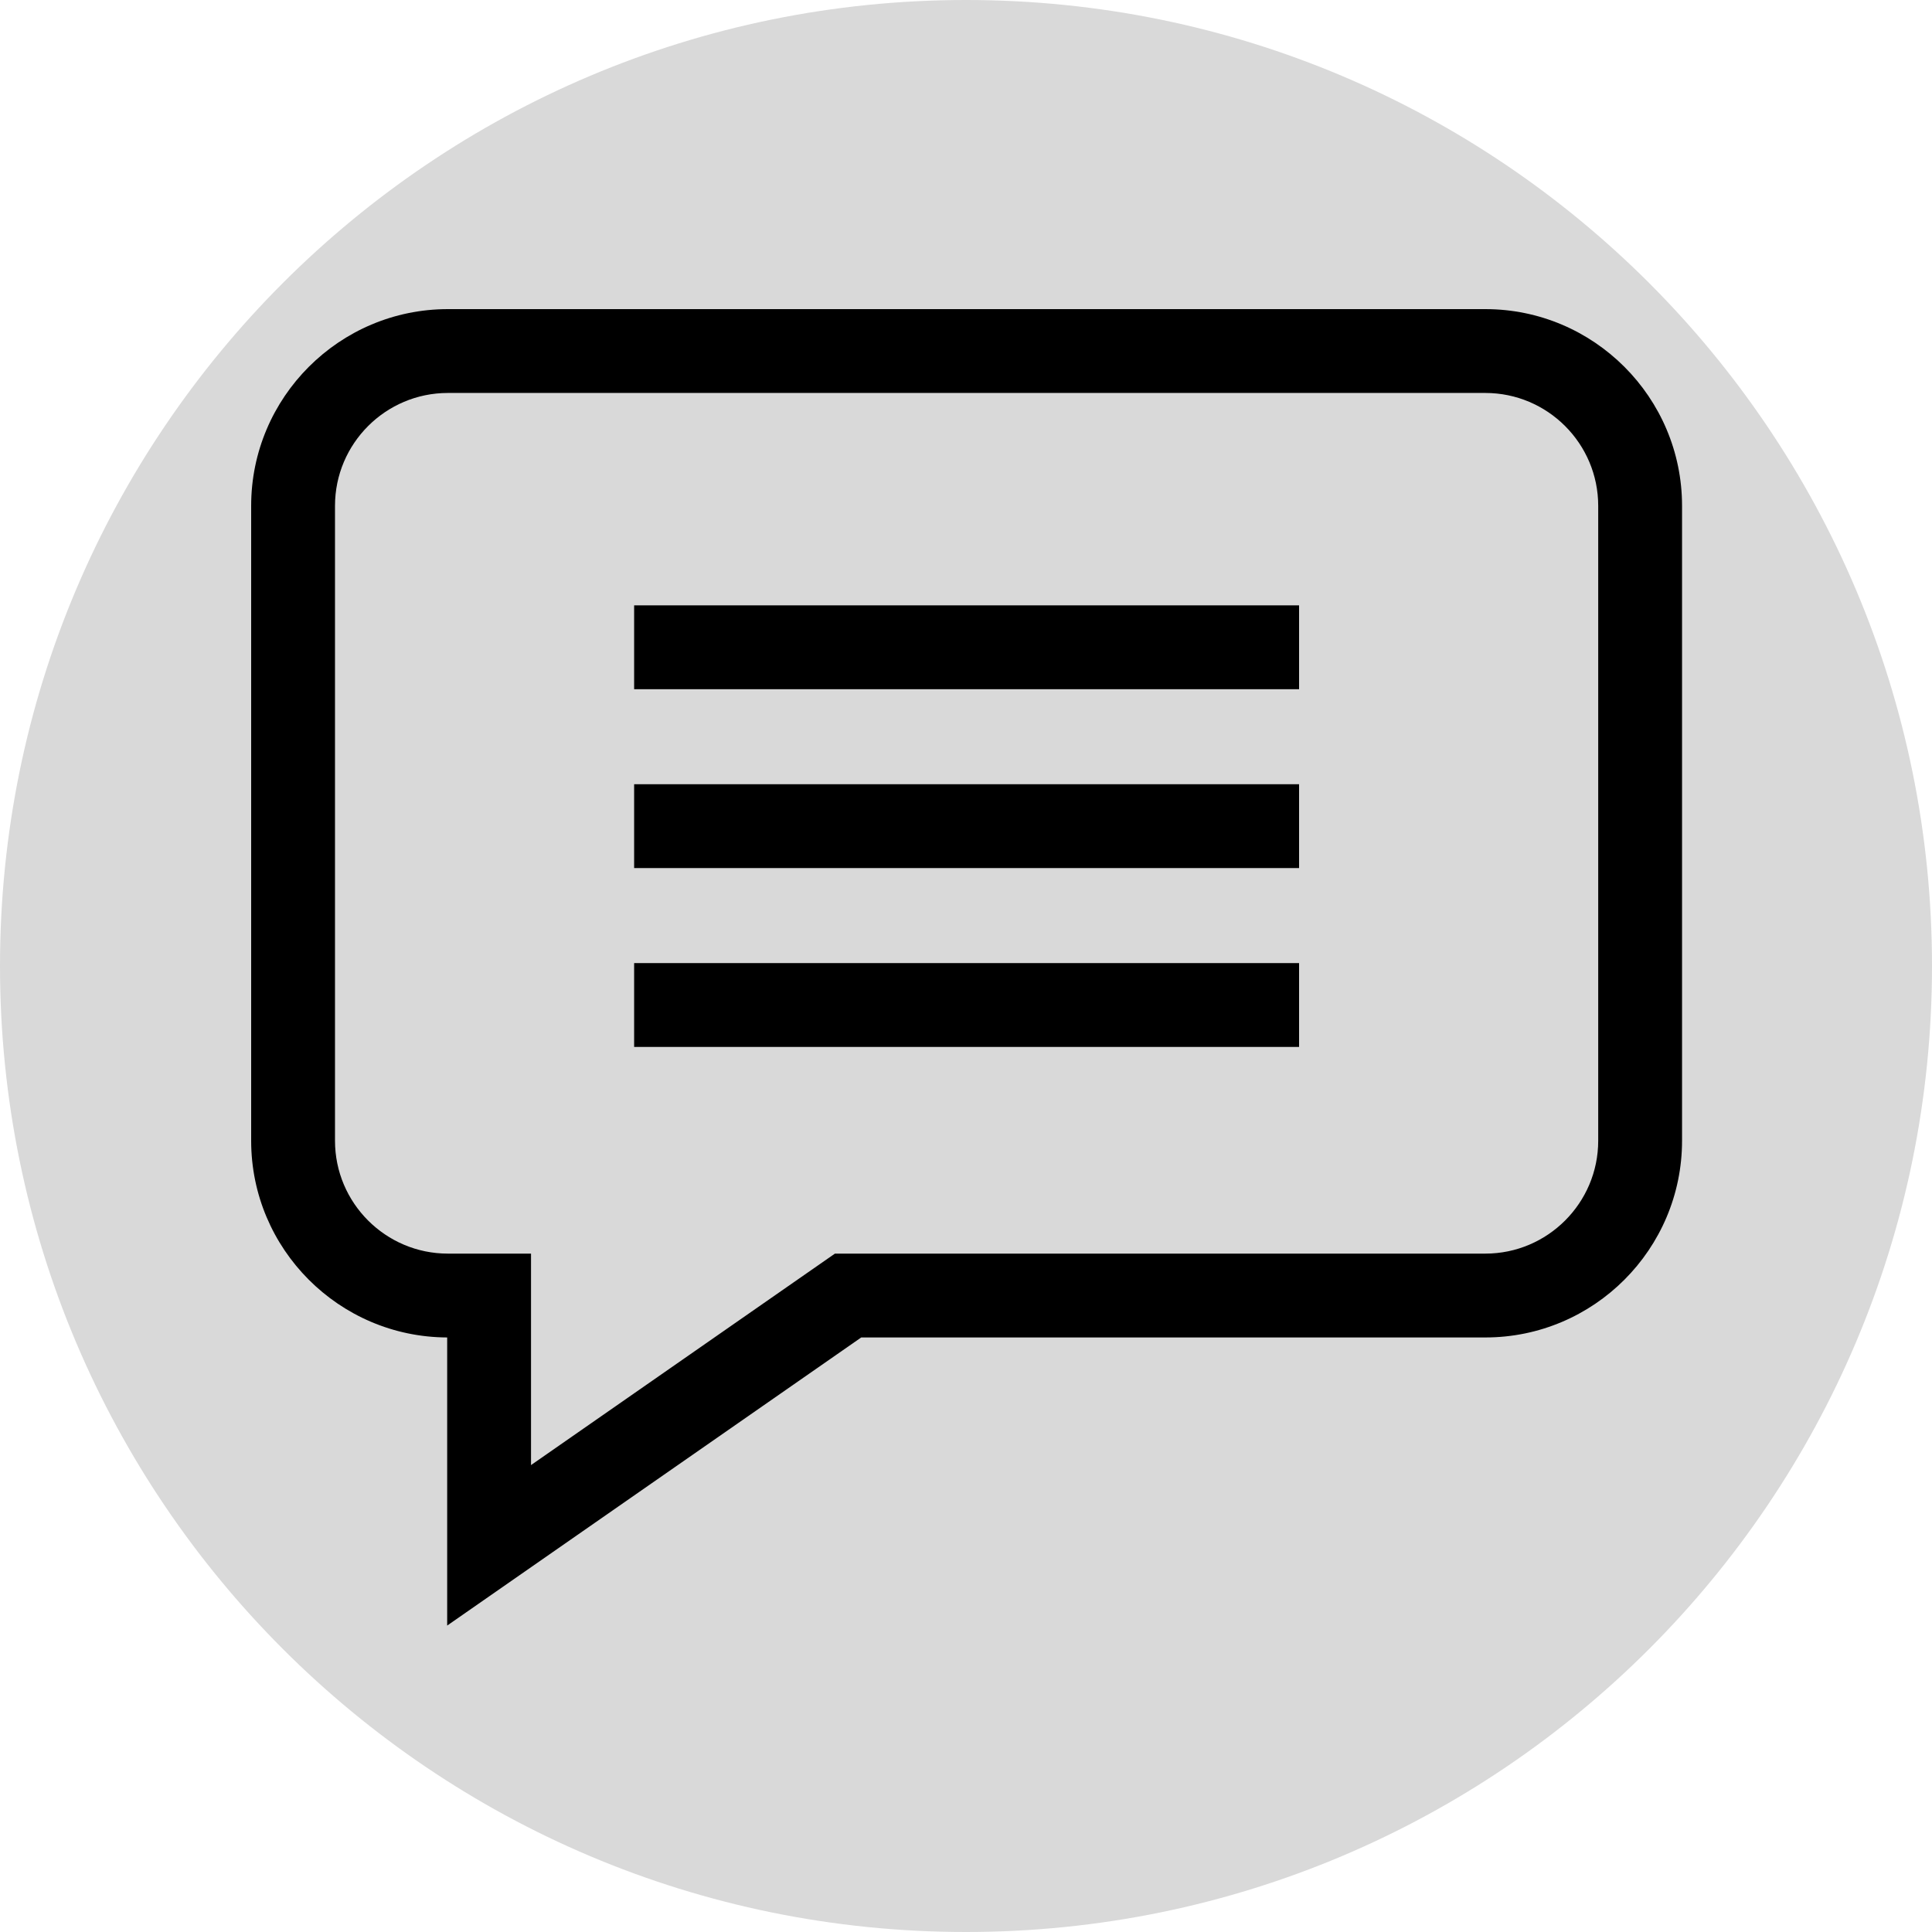
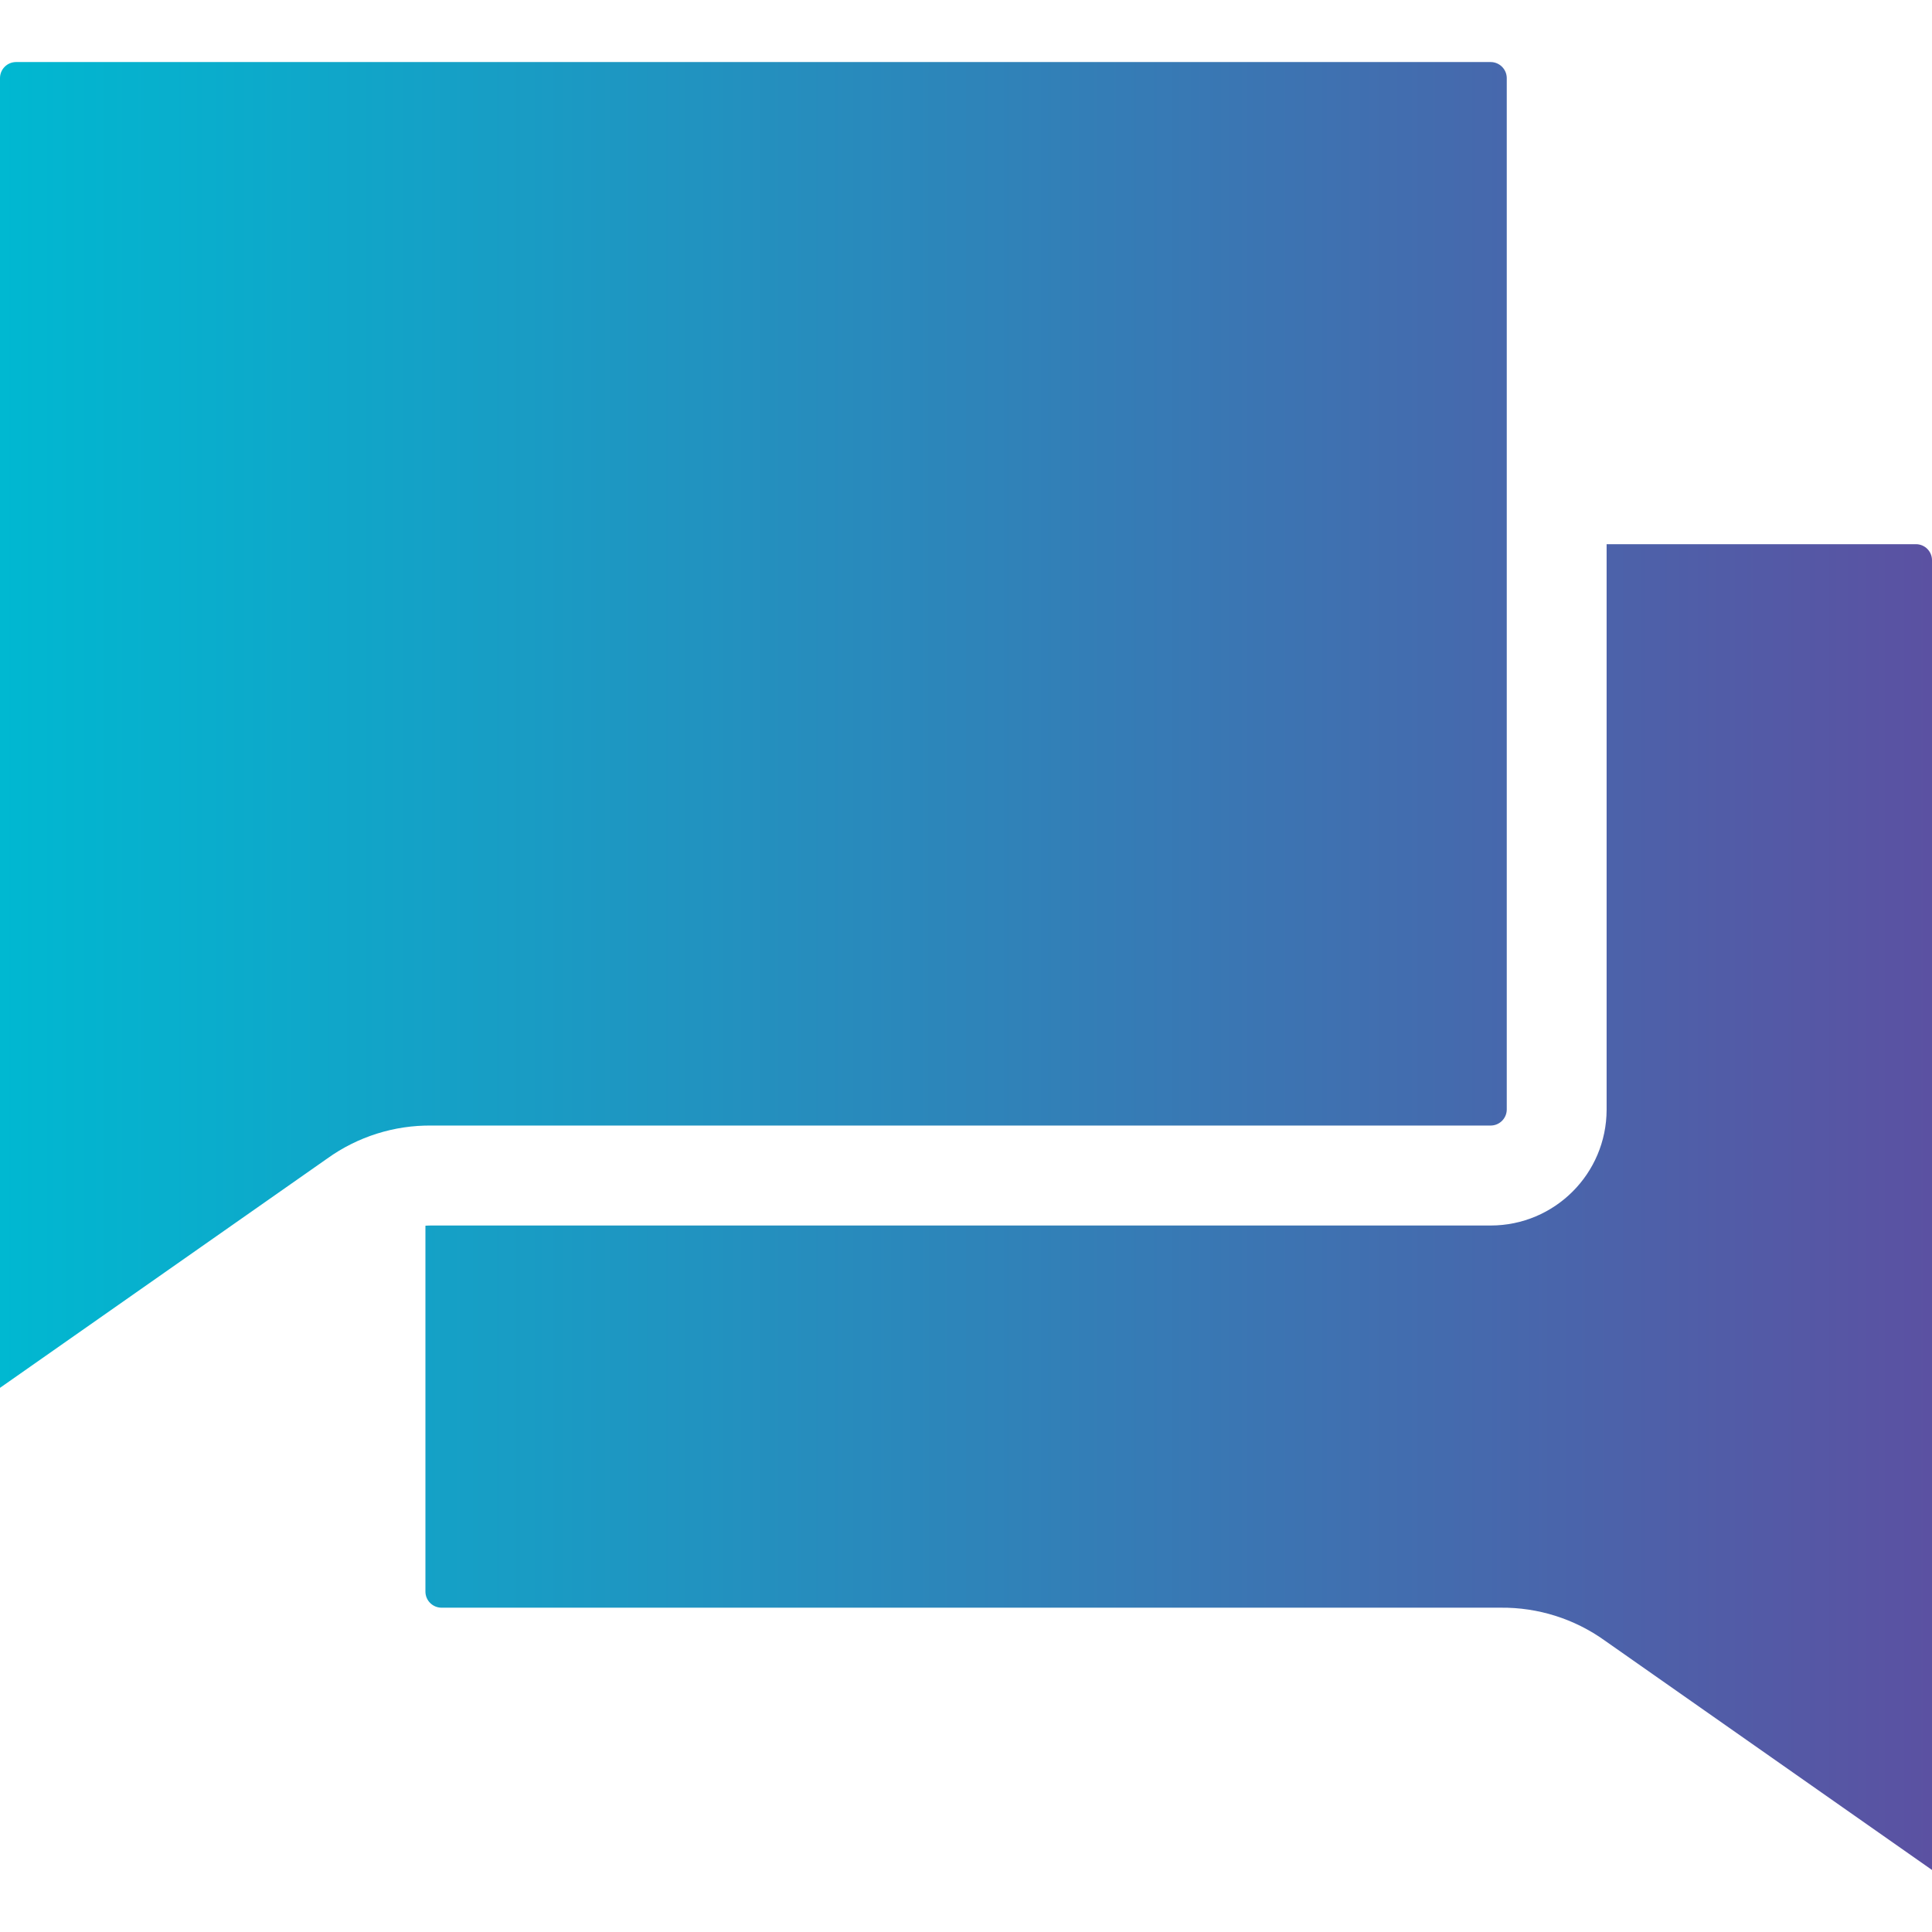
- <svg xmlns="http://www.w3.org/2000/svg" width="200" height="200" viewBox="0 0 200 200" fill="none">
-   <circle cx="100" cy="100" r="100" fill="#D9D9D9" />
-   <path d="M153.761 32H46.364C35.136 32 26 41.134 26 52.364V118.089C26 129.294 35.096 138.413 46.292 138.453V168.278L89.154 138.453H153.761C164.989 138.453 174.125 129.317 174.125 118.089V52.364C174.125 41.134 164.989 32 153.761 32ZM165.446 118.088C165.446 124.531 160.204 129.774 153.761 129.774H86.431L54.971 151.665V129.774H46.364C39.921 129.774 34.679 124.531 34.679 118.089V52.364C34.679 45.92 39.921 40.679 46.364 40.679H153.761C160.204 40.679 165.446 45.92 165.446 52.364V118.088Z" fill="black" />
-   <path d="M65.645 62.667H134.48V71.347H65.645V62.667ZM65.645 81.183H134.48V89.862H65.645V81.183ZM65.645 99.699H134.48V108.378H65.645V99.699Z" fill="black" />
+ <svg xmlns="http://www.w3.org/2000/svg" version="1.1" width="512" height="512" x="0" y="0" viewBox="0 0 512 512" style="enable-background:new 0 0 512 512" xml:space="preserve" class="">
+   <g>
+     <linearGradient id="a" x1=".004" x2="511.999" y1="256.002" y2="256.002" gradientUnits="userSpaceOnUse">
+       <stop offset="0" stop-color="#00b8d1" />
+       <stop offset="1" stop-color="#5b51a2" />
+     </linearGradient>
+     <path fill="url(#a)" fill-rule="evenodd" d="M0 20.651v347.142L86.751 307a46.488 46.488 0 0 1 27.643-8.718h280.668a4.273 4.273 0 0 0 4.245-4.2V20.651a4.278 4.278 0 0 0-4.245-4.207H4.2A4.268 4.268 0 0 0 0 20.651zm507.848 123.565a4.257 4.257 0 0 1 4.152 4.208v347.137l-86.7-60.785a46.551 46.551 0 0 0-27.6-8.722H116.988a4.274 4.274 0 0 1-4.245-4.2v-97.029a22.184 22.184 0 0 1 1.651-.052h280.668a30.737 30.737 0 0 0 30.708-30.689V144.216z" data-original="url(#a)" class="" />
+   </g>
</svg>
